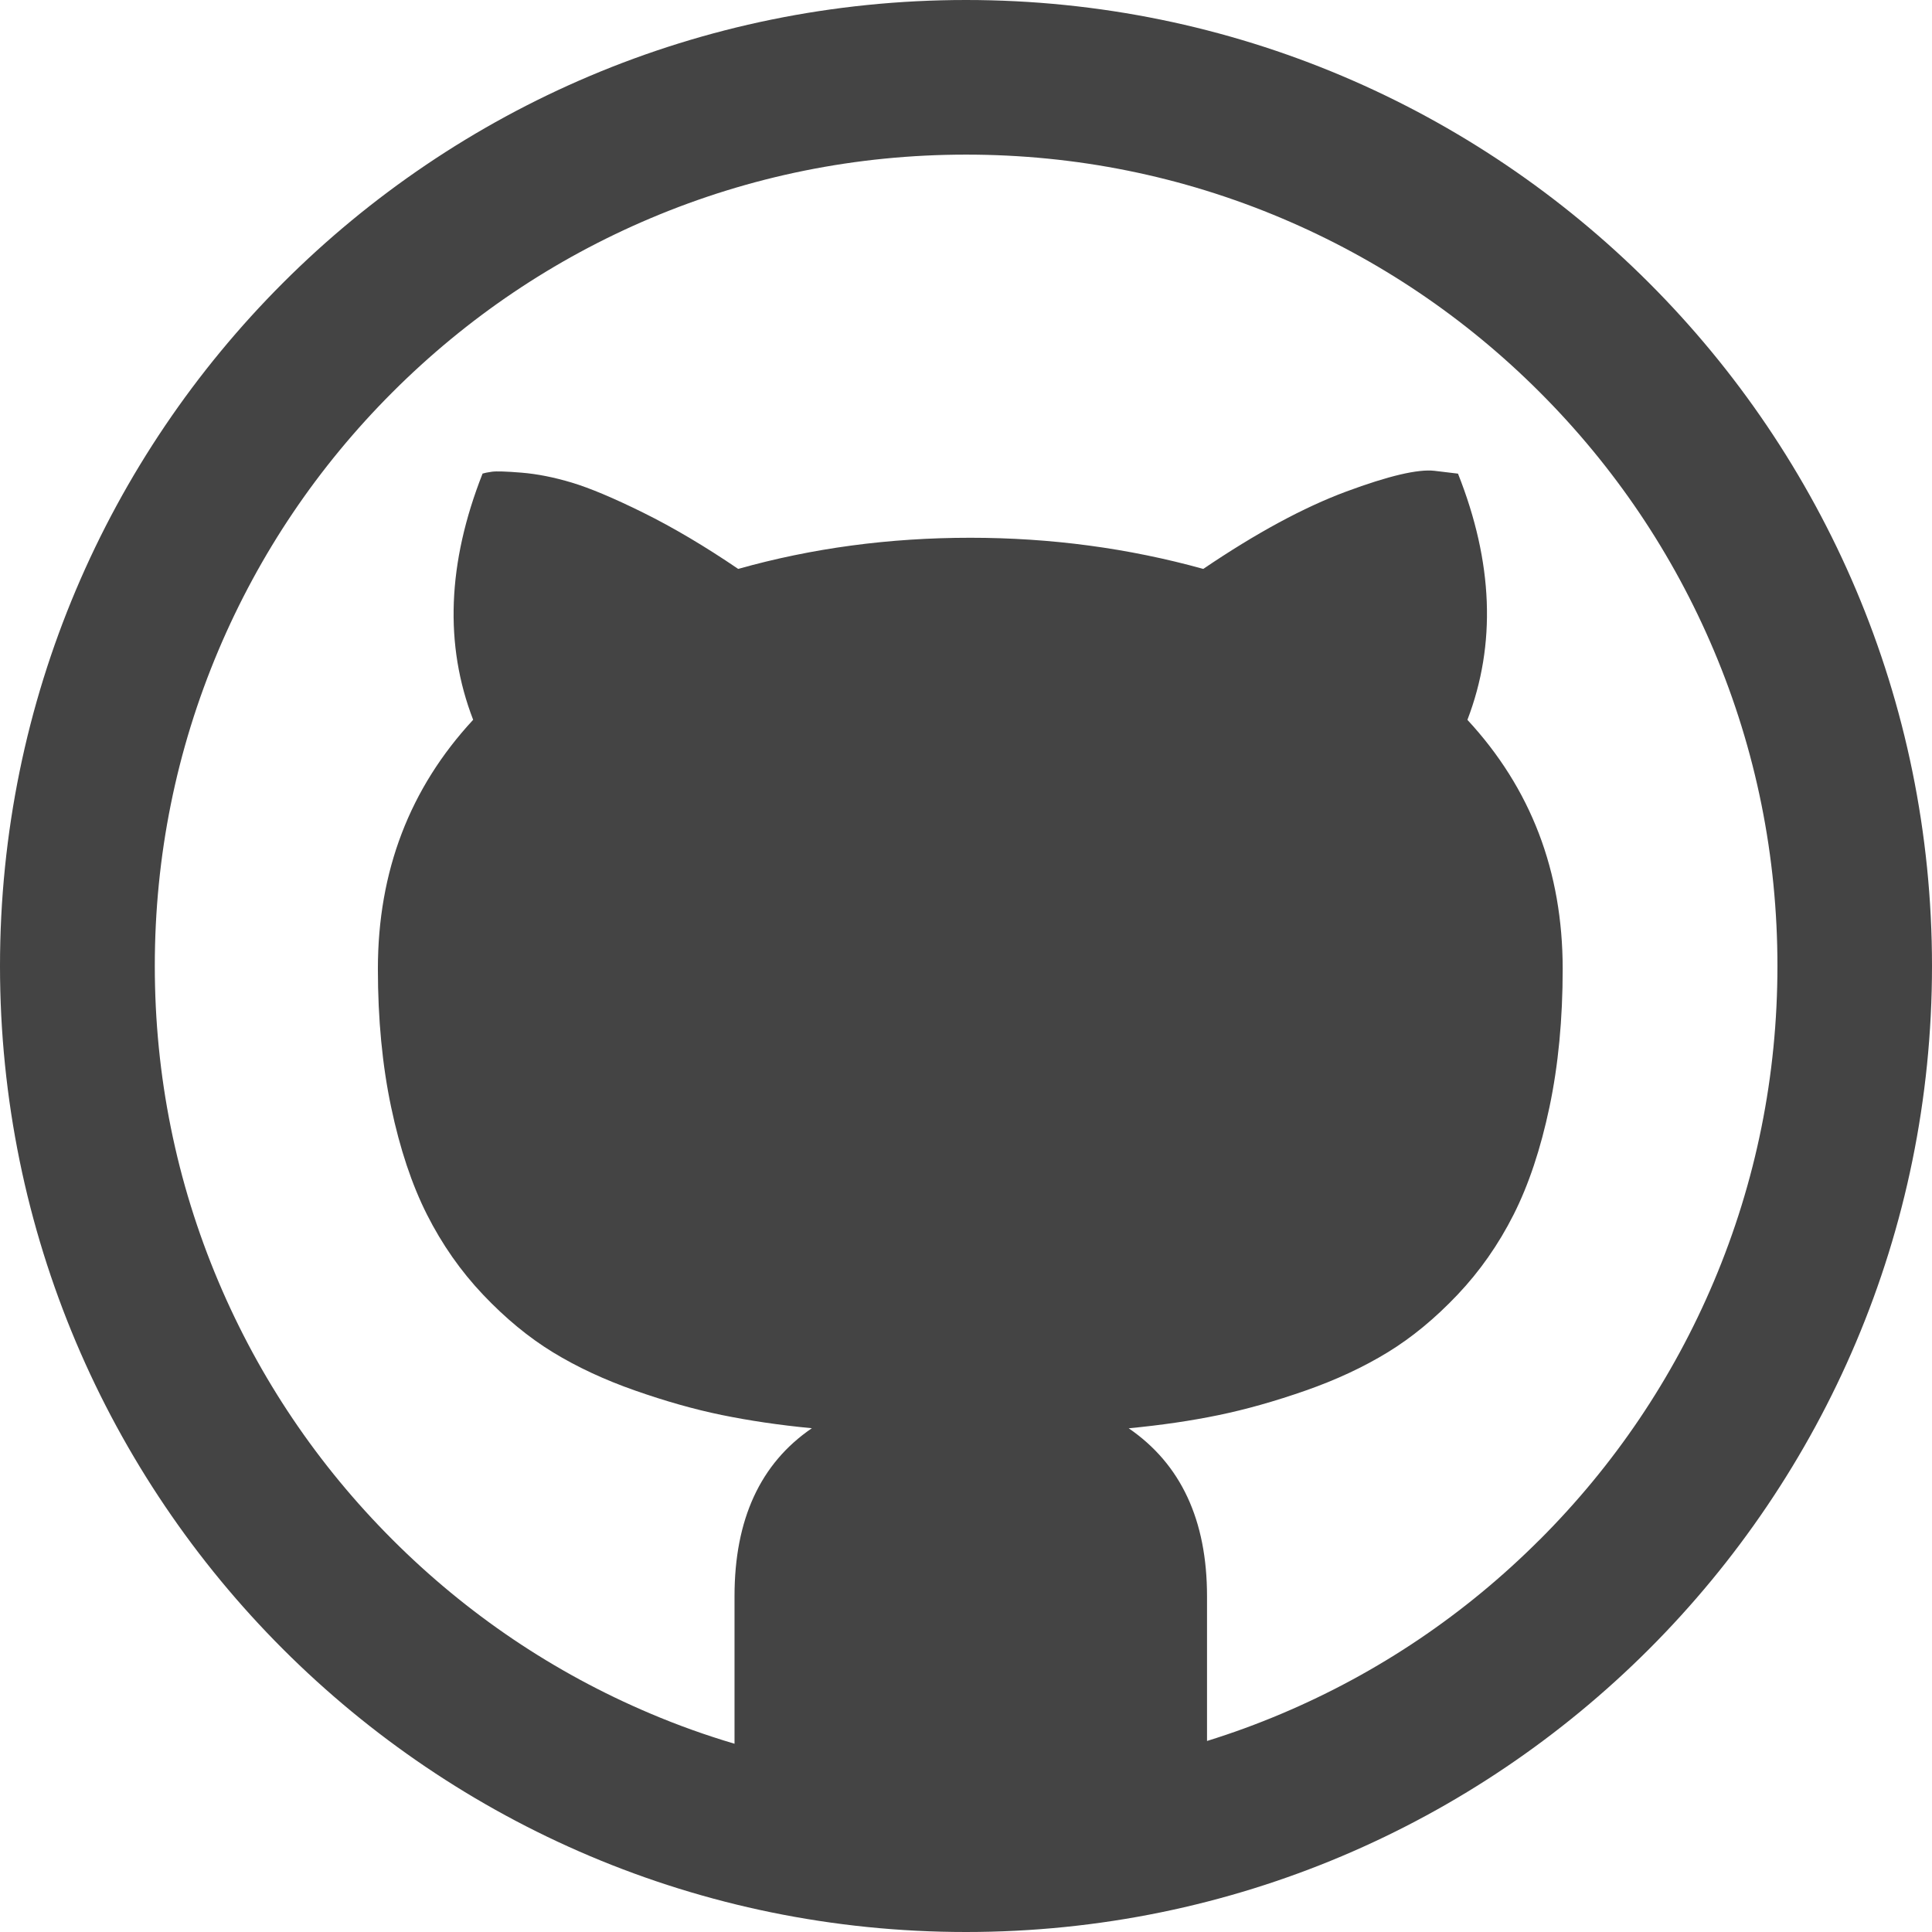
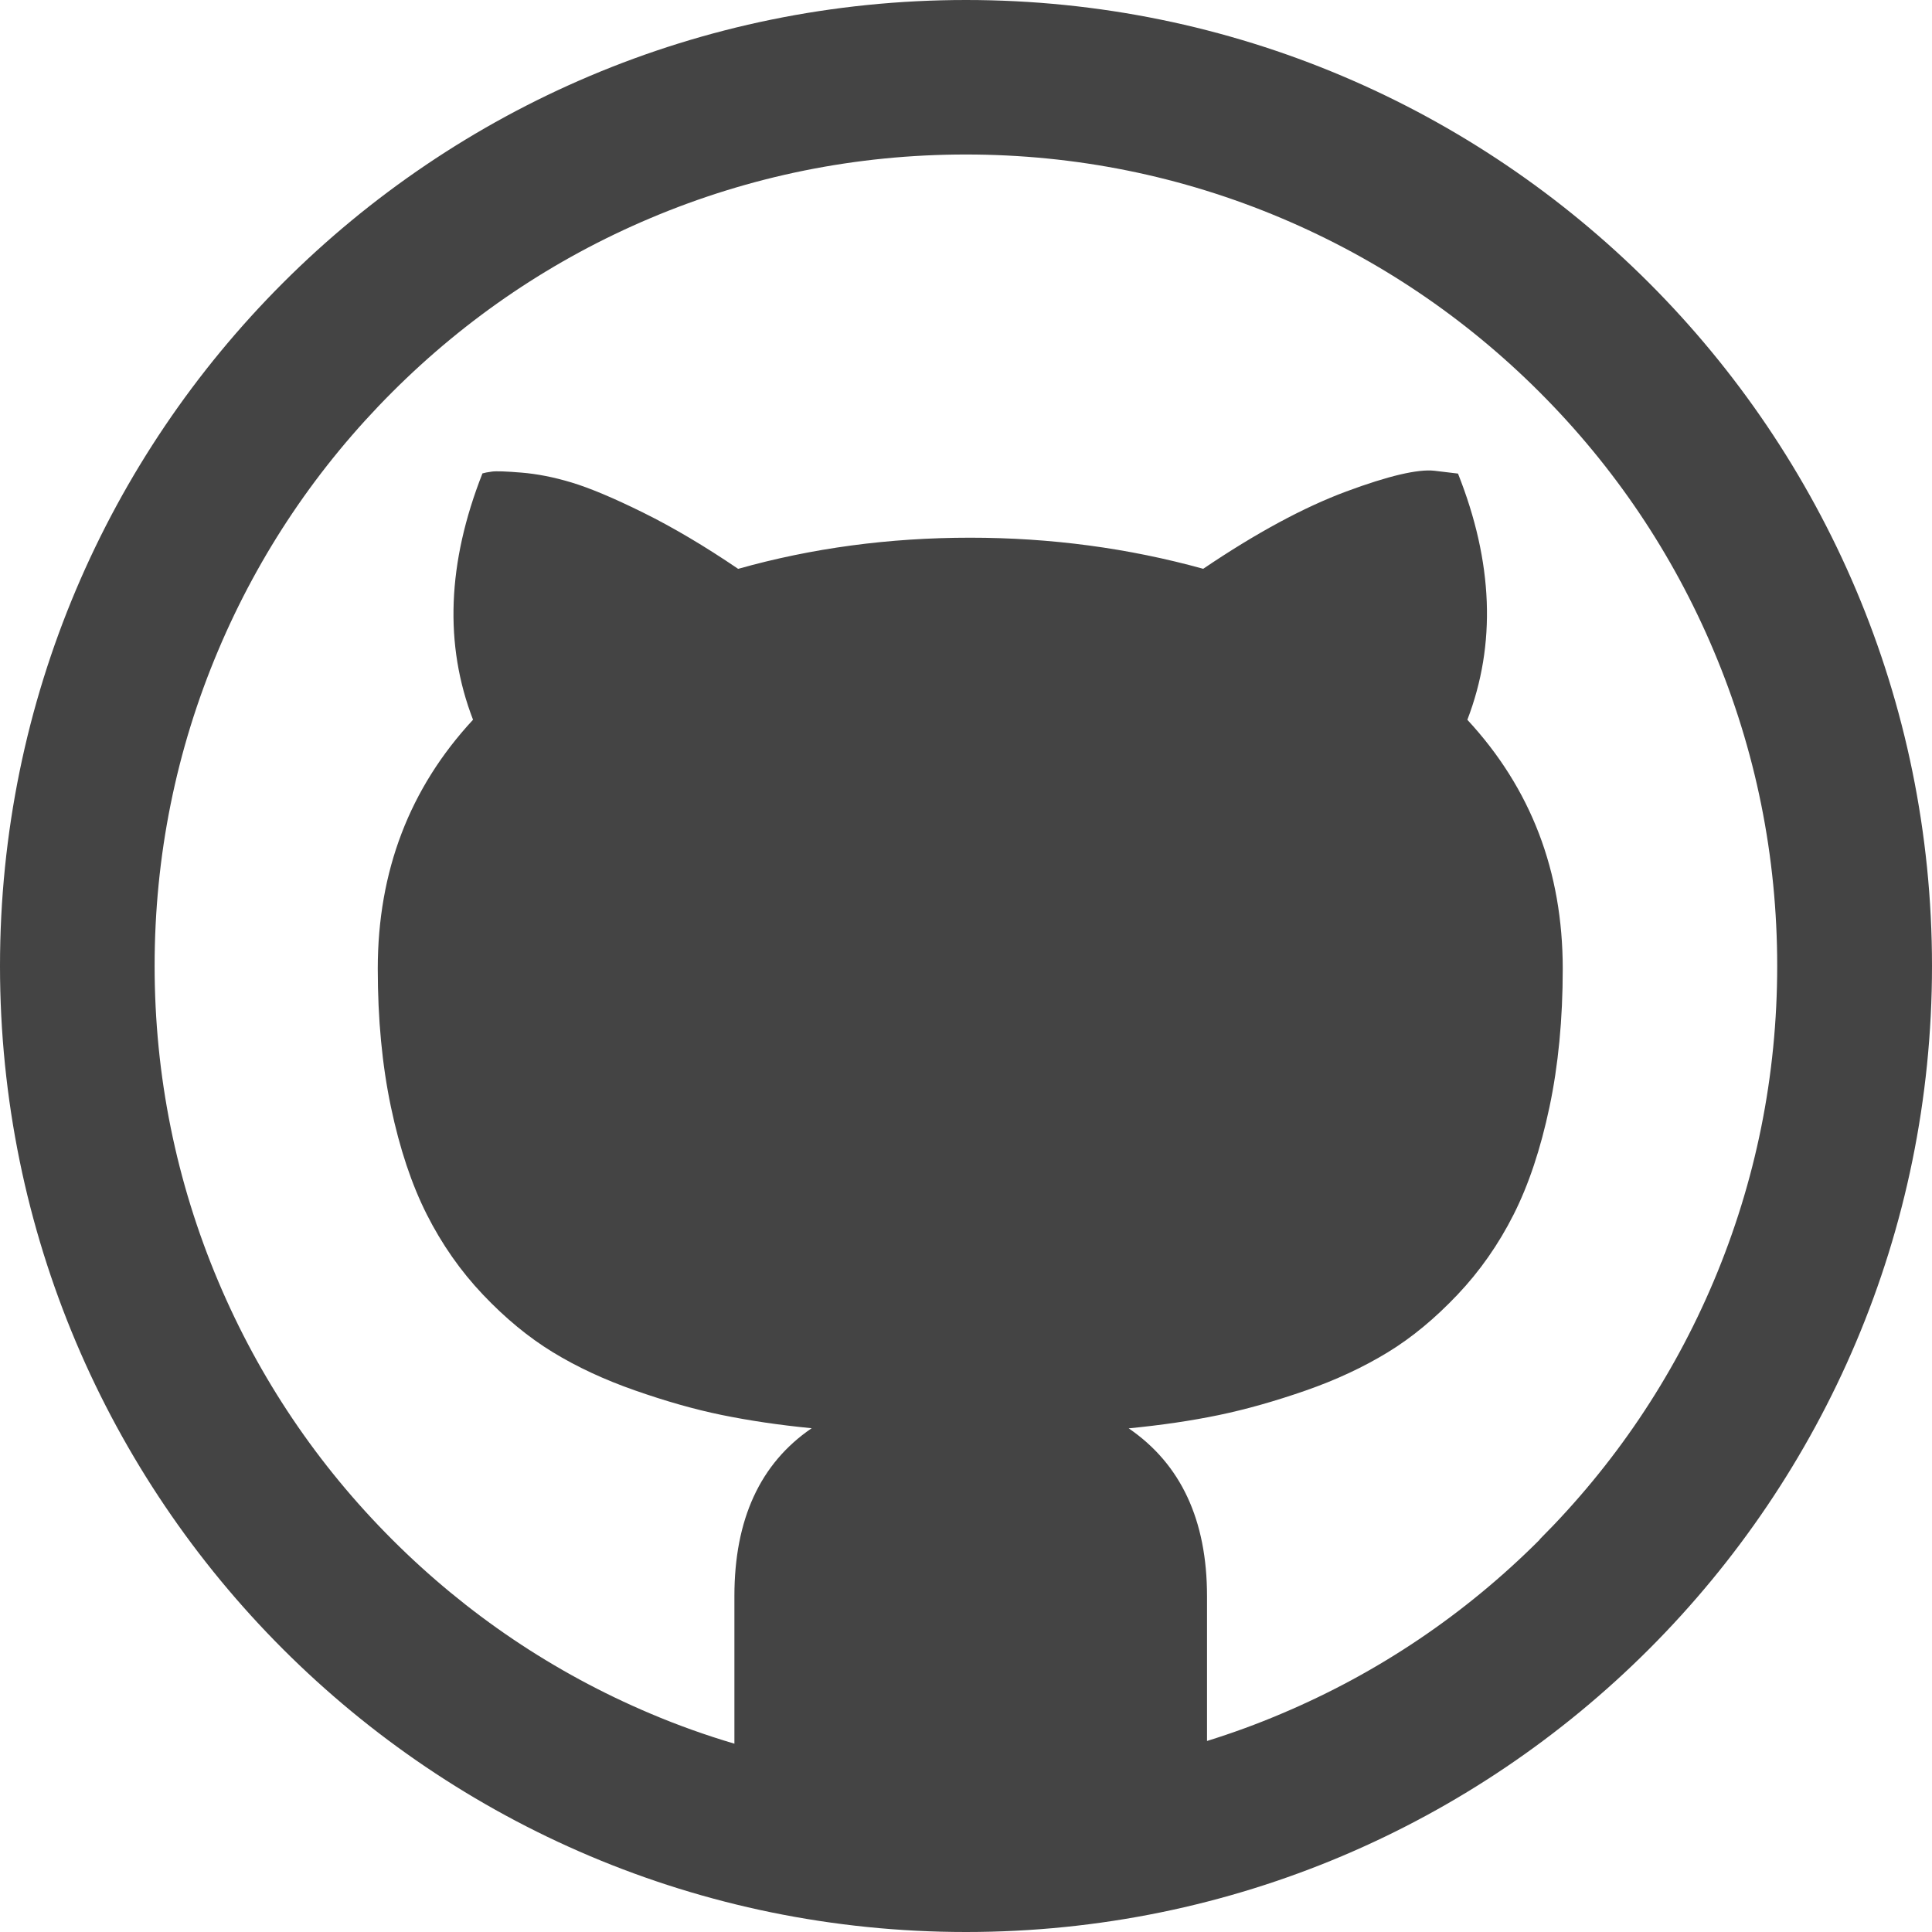
- <svg xmlns="http://www.w3.org/2000/svg" version="1.1" width="32" height="32" viewBox="0 0 32 32">
-   <path fill="#444444" d="M16 0c-8.837 0-16 7.163-16 16s7.163 16 16 16 16-7.163 16-16-7.163-16-16-16zM25.502 25.502c-1.235 1.235-2.672 2.204-4.272 2.881-0.406 0.172-0.819 0.323-1.238 0.453v-2.398c0-1.26-0.432-2.188-1.297-2.781 0.542-0.052 1.039-0.125 1.492-0.219s0.932-0.229 1.438-0.406 0.958-0.388 1.359-0.633 0.786-0.563 1.156-0.953 0.68-0.833 0.93-1.328 0.448-1.089 0.594-1.781 0.219-1.456 0.219-2.289c0-1.615-0.526-2.99-1.578-4.125 0.479-1.25 0.427-2.609-0.156-4.078l-0.391-0.047c-0.271-0.031-0.758 0.083-1.461 0.344s-1.492 0.688-2.367 1.281c-1.24-0.344-2.526-0.516-3.859-0.516-1.344 0-2.625 0.172-3.844 0.516-0.552-0.375-1.075-0.685-1.57-0.93s-0.891-0.411-1.188-0.5-0.573-0.143-0.828-0.164-0.419-0.026-0.492-0.016-0.125 0.021-0.156 0.031c-0.583 1.479-0.635 2.839-0.156 4.078-1.052 1.135-1.578 2.51-1.578 4.125 0 0.833 0.073 1.596 0.219 2.289s0.344 1.286 0.594 1.781 0.56 0.938 0.93 1.328 0.755 0.708 1.156 0.953 0.854 0.456 1.359 0.633 0.984 0.313 1.438 0.406 0.95 0.167 1.492 0.219c-0.854 0.583-1.281 1.51-1.281 2.781v2.445c-0.472-0.14-0.937-0.306-1.394-0.5-1.6-0.677-3.037-1.646-4.272-2.881s-2.204-2.672-2.881-4.272c-0.7-1.655-1.055-3.414-1.055-5.23s0.355-3.575 1.055-5.23c0.677-1.6 1.646-3.037 2.881-4.272s2.672-2.204 4.272-2.881c1.655-0.7 3.415-1.055 5.23-1.055s3.575 0.355 5.23 1.055c1.6 0.677 3.037 1.646 4.272 2.881s2.204 2.672 2.881 4.272c0.7 1.655 1.055 3.415 1.055 5.23s-0.355 3.575-1.055 5.23c-0.677 1.6-1.646 3.037-2.881 4.272z" />
+ <svg xmlns="http://www.w3.org/2000/svg" width="32" height="32" viewBox="0 0 32 32">
+   <path fill="#444" d="M16 0C7.163 0 0 7.163 0 16s7.163 16 16 16 16-7.163 16-16S24.837 0 16 0zm9.502 25.502c-1.235 1.235-2.672 2.204-4.272 2.88-.406.173-.82.324-1.238.454v-2.398c0-1.26-.432-2.188-1.297-2.78.542-.053 1.04-.126 1.492-.22s.932-.23 1.438-.406.958-.388 1.36-.633.785-.564 1.155-.954.68-.833.93-1.328.448-1.09.594-1.78.22-1.457.22-2.29c0-1.615-.527-2.99-1.58-4.125.48-1.25.428-2.61-.155-4.078l-.392-.047c-.27-.03-.758.083-1.46.344s-1.493.688-2.368 1.28c-1.24-.343-2.526-.515-3.86-.515-1.343 0-2.624.172-3.843.516-.552-.375-1.075-.685-1.57-.93s-.89-.41-1.188-.5-.574-.143-.83-.164-.418-.027-.49-.017-.126.02-.157.03c-.583 1.48-.635 2.84-.156 4.08-1.052 1.134-1.578 2.51-1.578 4.124 0 .833.072 1.596.218 2.29s.344 1.285.594 1.78.56.938.93 1.328.755.708 1.156.953.854.456 1.36.633.983.314 1.437.407.95.167 1.492.22c-.854.582-1.28 1.51-1.28 2.78v2.445c-.473-.14-.938-.306-1.395-.5-1.6-.677-3.037-1.646-4.272-2.88s-2.204-2.673-2.88-4.273c-.7-1.656-1.056-3.415-1.056-5.23s.355-3.576 1.055-5.23c.676-1.6 1.645-3.038 2.88-4.273s2.672-2.204 4.272-2.88c1.655-.7 3.415-1.056 5.23-1.056s3.575.356 5.23 1.056c1.6.677 3.037 1.646 4.272 2.88s2.204 2.673 2.88 4.273c.7 1.654 1.056 3.414 1.056 5.23s-.355 3.574-1.055 5.23c-.677 1.6-1.646 3.036-2.88 4.27z" />
</svg>
